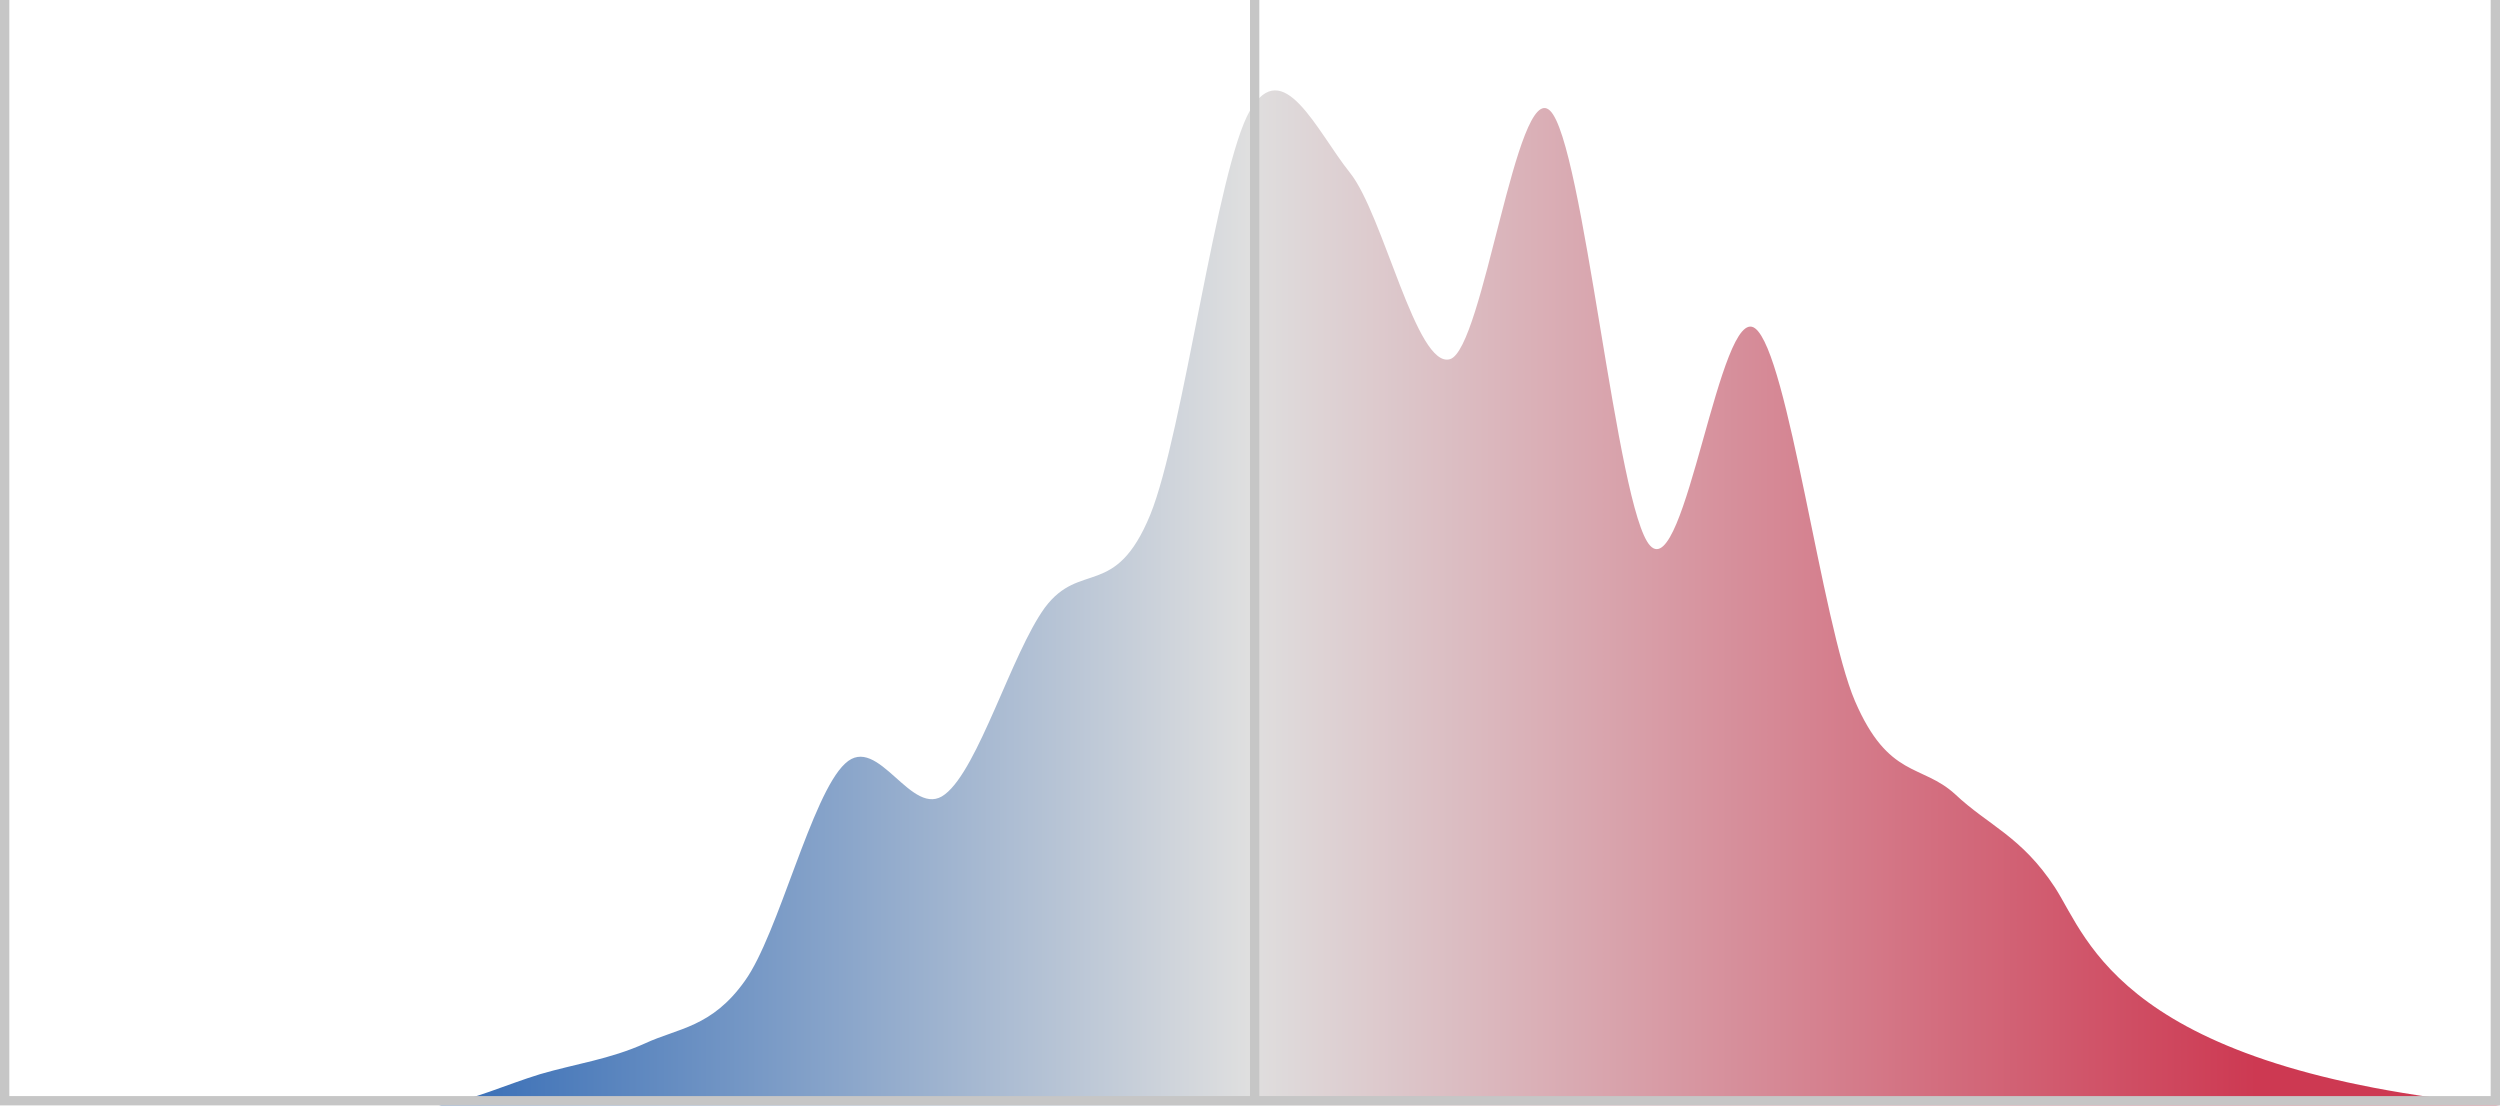
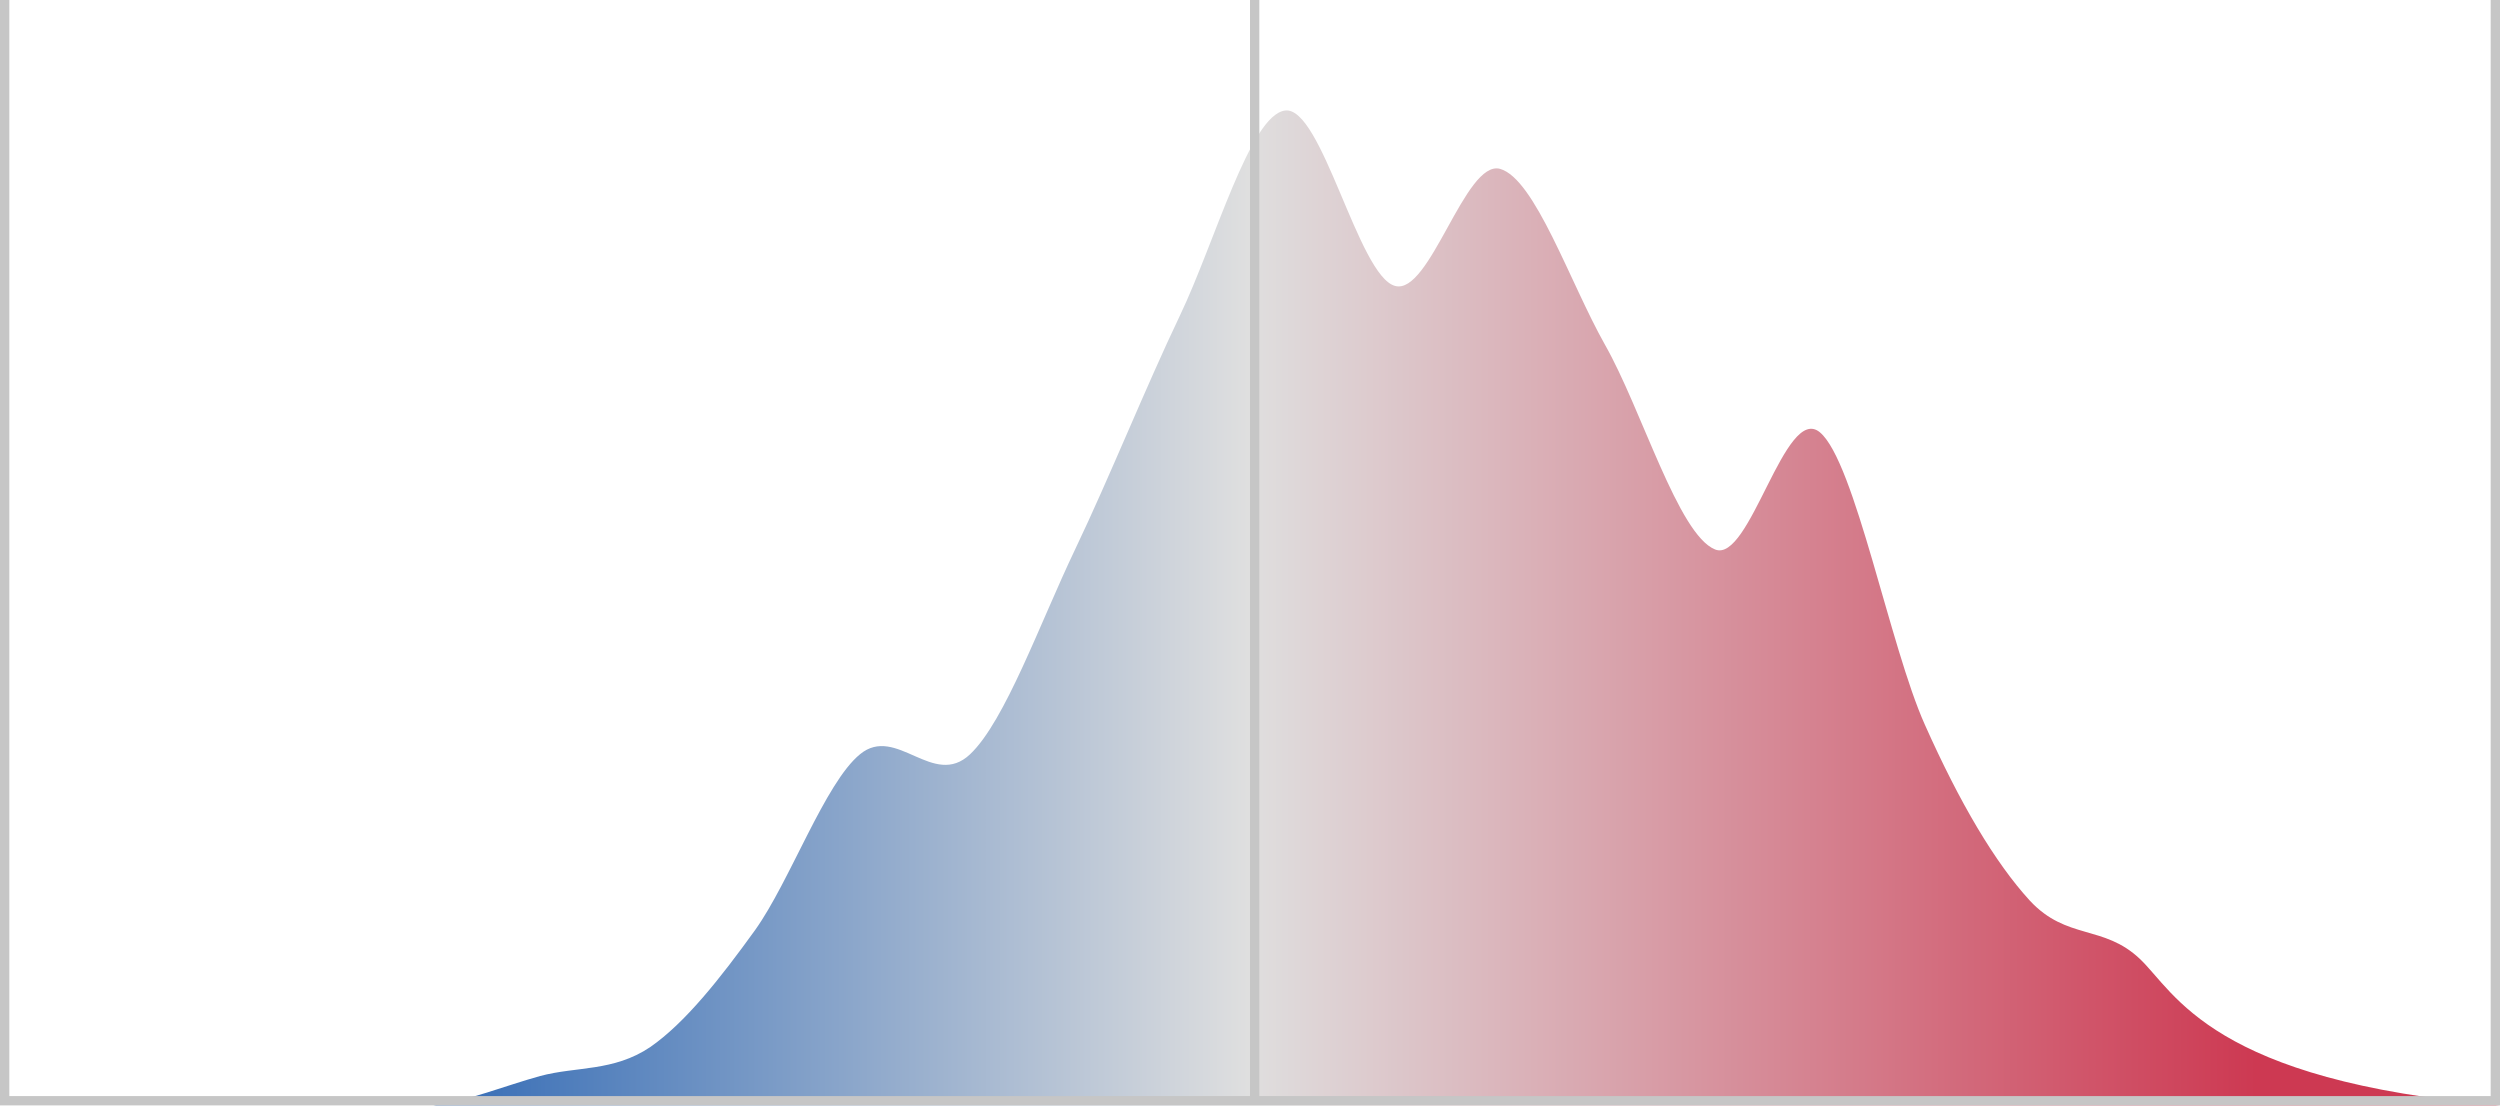
<svg xmlns="http://www.w3.org/2000/svg" width="536px" height="237px" viewBox="0 0 536 237" version="1.1">
  <defs>
    <linearGradient x1="10.0%" y1="0%" x2="90.0%" y2="0%" id="linearGradient-1">
      <stop stop-color="#CD3952" offset="0%" />
      <stop stop-color="#DFDFDF" offset="50%" />
      <stop stop-color="#0A4FAB" offset="100%" />
    </linearGradient>
  </defs>
  <g id="ushouse_eg_plan_curve" stroke="none" stroke-width="1" fill="none" fill-rule="evenodd">
-     <path d="M 0.0 237.0 C 81.0 229.2 88.2 201.5 95.4 190.3 C 102.6 179.3 109.7 177.0 116.8 170.3 C 124.0 163.7 131.1 167.0 138.3 150.3 C 145.4 133.7 152.6 75.8 159.7 70.4 C 167.2 64.7 174.7 125.0 182.2 117.0 C 189.4 109.4 196.5 30.4 203.7 23.7 C 210.8 17.0 218.0 74.8 225.1 77.0 C 232.3 79.2 239.4 45.9 246.6 37.0 C 253.7 28.1 260.9 11.5 268.0 23.7 C 275.1 35.9 282.3 93.0 289.4 110.4 C 296.9 128.6 304.4 120.1 312.0 130.3 C 319.1 140.1 326.2 164.8 333.4 170.3 C 340.5 175.9 347.7 157.0 354.8 163.7 C 362.0 170.3 369.1 200.3 376.3 210.3 C 383.4 220.3 390.6 220.4 397.7 223.7 C 405.2 227.1 412.7 228.1 420.2 230.3 C 427.4 232.5 434.7 235.9 441.9 237.0 L 536.0 237.0 L 0.0 237.0 Z" id="Shape" fill="url(#linearGradient-1)" transform="translate(536 0) scale(-1, 1)" />
+     <path d="M 0.0 237.0 C 61.9 231.8 69.6 212.8 77.2 205.6 C 85.0 198.2 92.9 201.6 100.8 193.1 C 108.3 184.9 115.8 172.2 123.3 155.4 C 130.8 138.7 138.3 99.0 145.8 92.7 C 153.3 86.4 160.8 120.9 168.3 117.8 C 176.2 114.6 184.0 87.8 191.9 73.9 C 199.4 60.6 206.9 38.3 214.4 36.2 C 221.9 34.2 229.4 63.4 236.9 61.3 C 244.8 59.2 252.6 22.6 260.5 23.7 C 268.0 24.7 275.5 51.9 283.0 67.6 C 290.5 83.3 298.0 102.1 305.5 117.8 C 313.0 133.5 320.5 154.6 328.0 161.7 C 335.9 169.2 343.8 155.3 351.6 161.7 C 359.1 167.8 366.6 188.9 374.1 199.4 C 381.6 209.8 389.1 219.3 396.6 224.5 C 404.5 229.8 412.4 228.6 420.2 230.7 C 427.8 232.8 435.5 236.0 443.1 237.0 L 536.0 237.0 L 0.0 237.0 Z" id="Shape" fill="url(#linearGradient-1)" transform="translate(536 0) scale(-1, 1)" />
    <polygon id="Shape" fill="#C6C6C6" points="0 0 0 235 0 237 2 237 268 237 270 237 534 237 536 237 536 235 536 0 534 0 534 235 270 235 270 0 268 0 268 235 2 235 2 0" />
  </g>
</svg>
